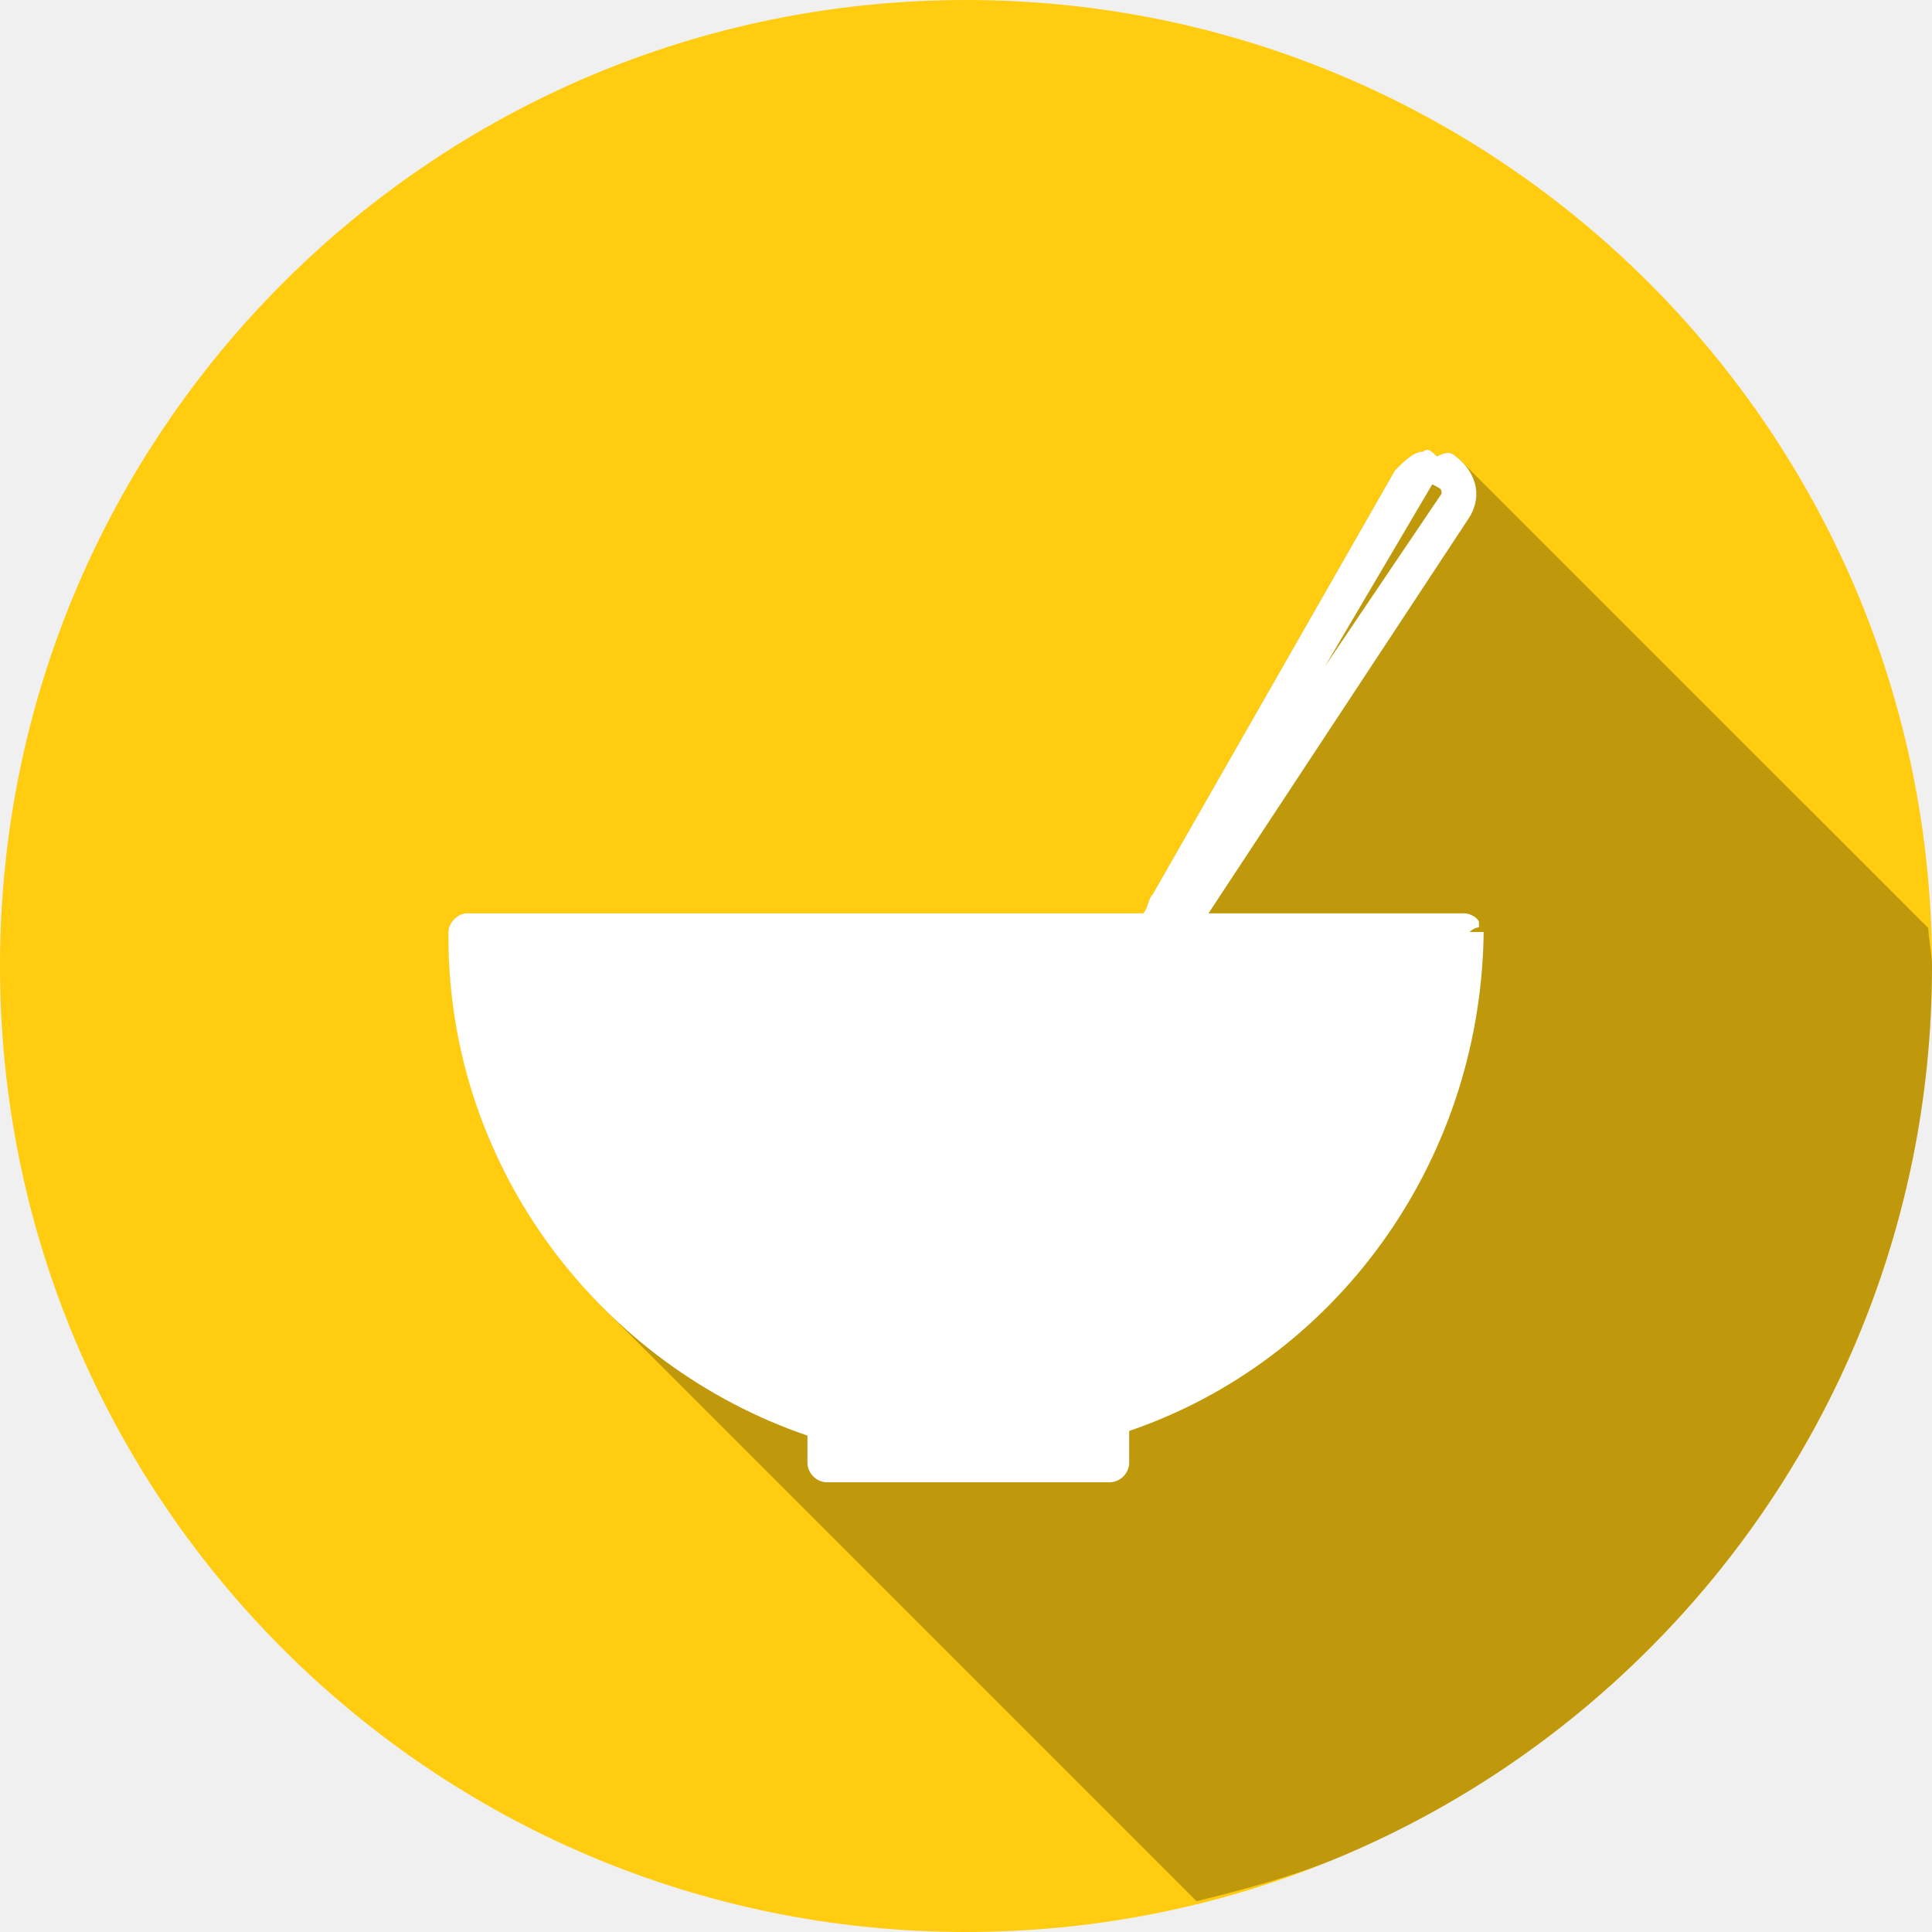
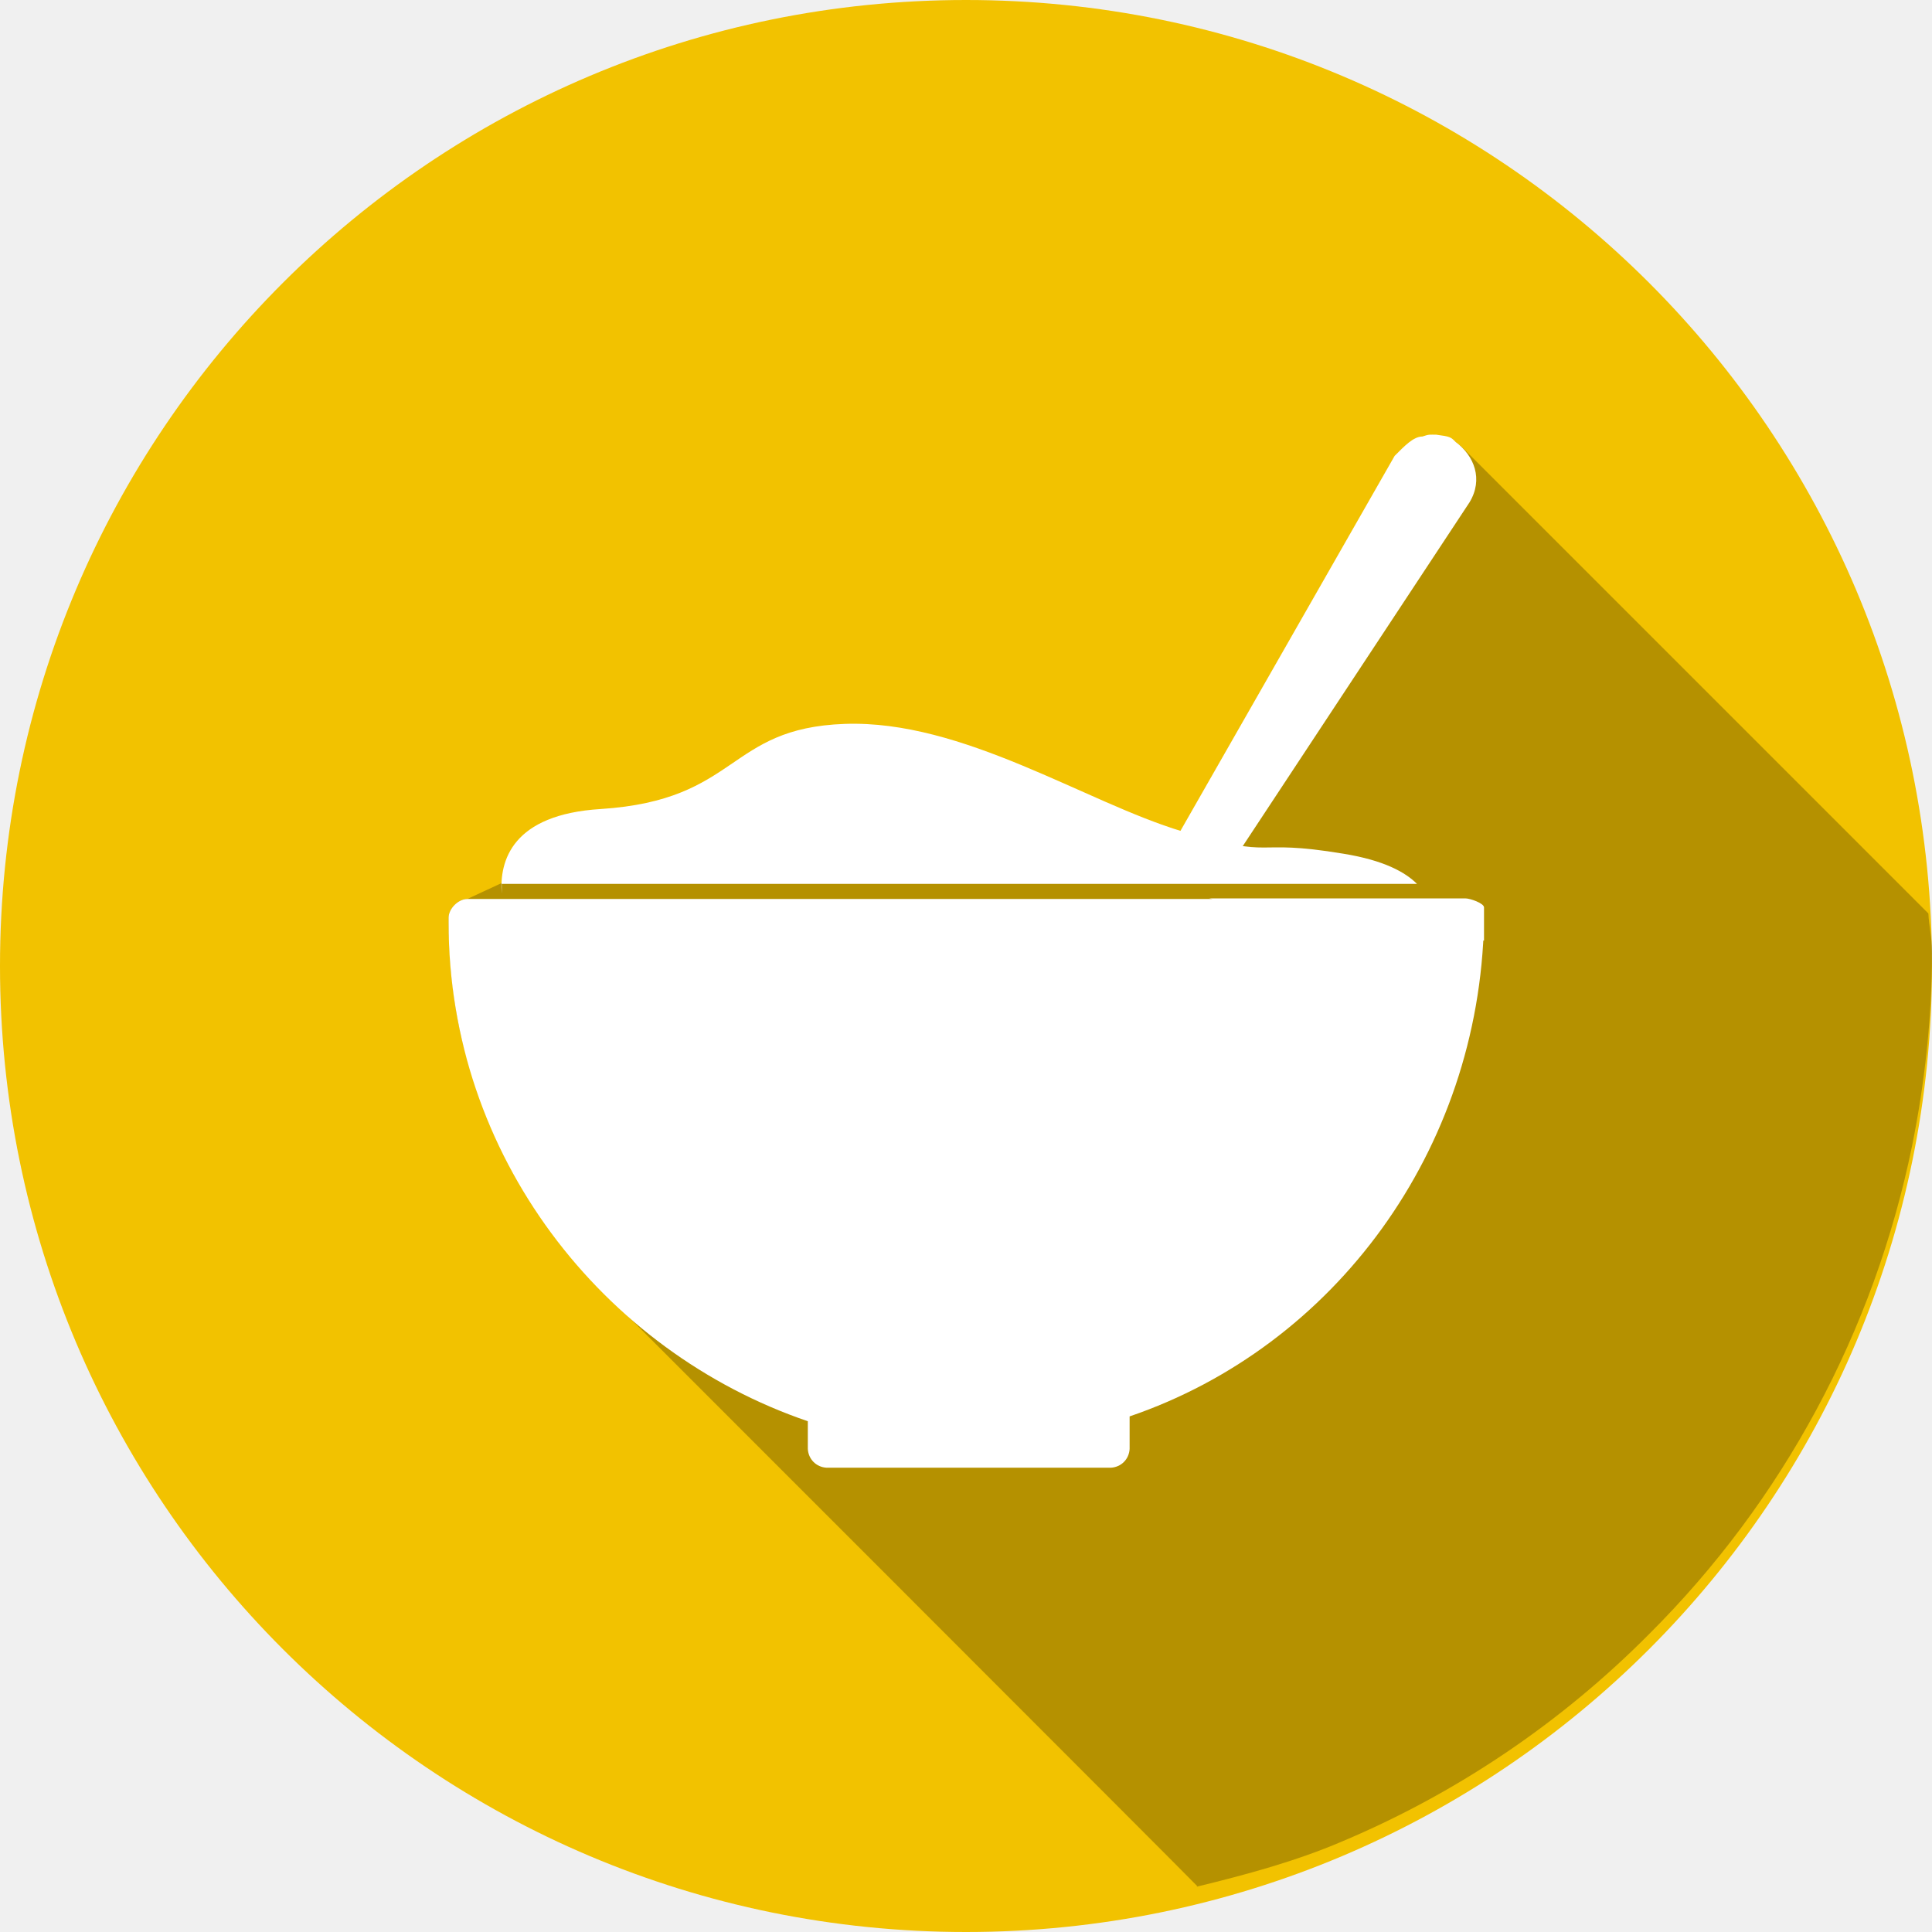
- <svg xmlns="http://www.w3.org/2000/svg" width="48" height="48" viewBox="0 0 32 32" version="1" id="food">
-   <path fill="#ffcc0f" d="M32 16c0 8.836-7.164 16-16 16S0 24.836 0 16 7.164 0 16 0s16 7.164 16 16z" />
-   <path d="M19.818 31.49c.824-.203 1.643-.423 2.41-.748a15.953 15.953 0 0 0 5.084-3.43 15.953 15.953 0 0 0 4.363-8.088c.214-1.04.325-2.12.325-3.224 0-.215-.054-.416-.063-.629l-7.72-7.719a1.017 1.017 0 0 0-.108-.093c-.077-.078-.154-.078-.308 0a.504.504 0 0 0-.115-.096h-.002c-.039-.02-.077-.02-.116.02-.154 0-.308.154-.463.308l-4.015 7.027a.389.389 0 0 0-.078.155c-.02.058-.038.115-.076.154h-11.2c-.154 0-.308.156-.308.31v.077c0 .273.016.543.04.81.01.089.023.176.034.264a8.596 8.596 0 0 0 .14.822c.04.173.086.343.135.512.026.088.048.177.077.264.075.23.156.456.25.677l.015.041.002.004.002.004c.102.238.218.469.34.695.033.061.067.12.101.18a8.792 8.792 0 0 0 .75 1.108c.059.073.116.148.176.22.152.18.31.353.475.52l.027.03.008.007 9.818 9.818z" opacity=".25" />
-   <path fill="#fff" d="M23.569 7.482c.077-.077.154 0 .231.077.155-.077.232-.077.31 0 .308.232.463.618.231 1.004l-4.325 6.565h4.248c.077 0 .232.077.232.154v.078s-.078 0-.155.077h.232v.077c-.077 3.784-2.472 7.028-5.87 8.187v.54a.332.332 0 0 1-.309.31h-4.711a.332.332 0 0 1-.309-.31v-.463c-3.398-1.159-5.947-4.402-5.947-8.264v-.077c0-.155.155-.31.31-.31h11.198c.077-.076.077-.23.154-.308l4.016-7.028c.155-.155.31-.31.464-.31zm.154.54c0 .078 0 .078 0 0l-1.776 3.013 1.93-2.858c0-.077 0-.077-.154-.155z" />
+ <svg xmlns="http://www.w3.org/2000/svg" width="32" height="32" viewBox="0 0 32 32" fill="none">
+   <path d="M32 16C32 24.84 24.84 32 16 32C7.16 32 0 24.84 0 16C0 7.16 7.16 0 16 0C24.84 0 32 7.16 32 16Z" fill="#F2C200" />
+   <path opacity="0.25" d="M19.82 31.25C20.64 31.05 21.46 30.83 22.23 30.5C24.13 29.7 25.86 28.53 27.31 27.07C29.53 24.86 31.04 22.05 31.67 18.98C31.88 17.94 32 16.86 32 15.76C32 15.54 31.95 15.34 31.94 15.13L24.22 7.41C24.22 7.41 24.15 7.35 24.11 7.32C24.03 7.24 23.96 7.24 23.8 7.32C23.77 7.28 23.73 7.25 23.69 7.22C23.69 7.22 23.61 7.2 23.57 7.24C23.42 7.24 23.26 7.39 23.11 7.55L19.35 14.13L19.1 14.57C19.1 14.57 18.82 14.27 18.8 14.33C18.78 14.39 17.46 14.03 17.42 14.07L8.86 14.37L7.74 14.89C7.59 14.89 7.43 15.05 7.43 15.2V15.28C7.43 15.55 7.45 15.82 7.47 16.09C7.48 16.18 7.49 16.27 7.5 16.35C7.53 16.63 7.58 16.9 7.64 17.17C7.68 17.34 7.73 17.51 7.78 17.68C7.81 17.77 7.83 17.86 7.86 17.94C7.93 18.17 8.02 18.4 8.11 18.62L8.13 18.66C8.23 18.9 8.35 19.13 8.47 19.35C8.5 19.41 8.54 19.47 8.57 19.53C8.79 19.92 9.04 20.29 9.32 20.64C9.38 20.71 9.44 20.79 9.5 20.86C9.65 21.04 9.81 21.21 9.98 21.38L10.01 21.41C10.01 21.41 19.83 31.23 19.83 31.24L19.82 31.25Z" fill="black" />
+   <path d="M20.02 14.88H24.27C24.35 14.88 24.58 14.96 24.58 15.03V15.58M19.24 14.31L19.33 14.15L23.1 7.55C23.26 7.39 23.41 7.23 23.56 7.23C23.67 7.19 23.69 7.2 23.79 7.2C24.02 7.23 24.03 7.24 24.11 7.32C24.42 7.55 24.57 7.94 24.34 8.32L20.29 14.46M24.58 15.19V15.27C24.5 19.05 22.11 22.3 18.71 23.46V24C18.7 24.17 18.57 24.3 18.4 24.31H13.69C13.52 24.3 13.39 24.17 13.38 24V23.54C9.98 22.38 7.43 19.14 7.43 15.28V15.2C7.43 15.05 7.59 14.89 7.74 14.89H18.94C19.08 14.89 19.25 14.89 19.48 14.89H20.25M23.73 7.78C23.73 7.833 23.73 7.833 23.73 7.78L21.95 10.79L23.88 7.93C23.88 7.877 23.83 7.827 23.73 7.78Z" fill="white" />
+   <path d="M21.76 10.71L23.56 7.69L24.04 7.6L24.07 7.97L23.41 9.08L21.93 10.93L21.76 10.71Z" fill="white" />
+   <path d="M23.47 14.64C23.28 14.45 22.93 14.25 22.25 14.14C20.69 13.88 21.18 14.25 19.58 13.77C17.98 13.29 15.95 11.92 13.99 11.99C12.03 12.06 12.25 13.25 9.95 13.4C8.48 13.49 8.27 14.26 8.31 14.8V14.64H23.47Z" fill="white" />
</svg>
